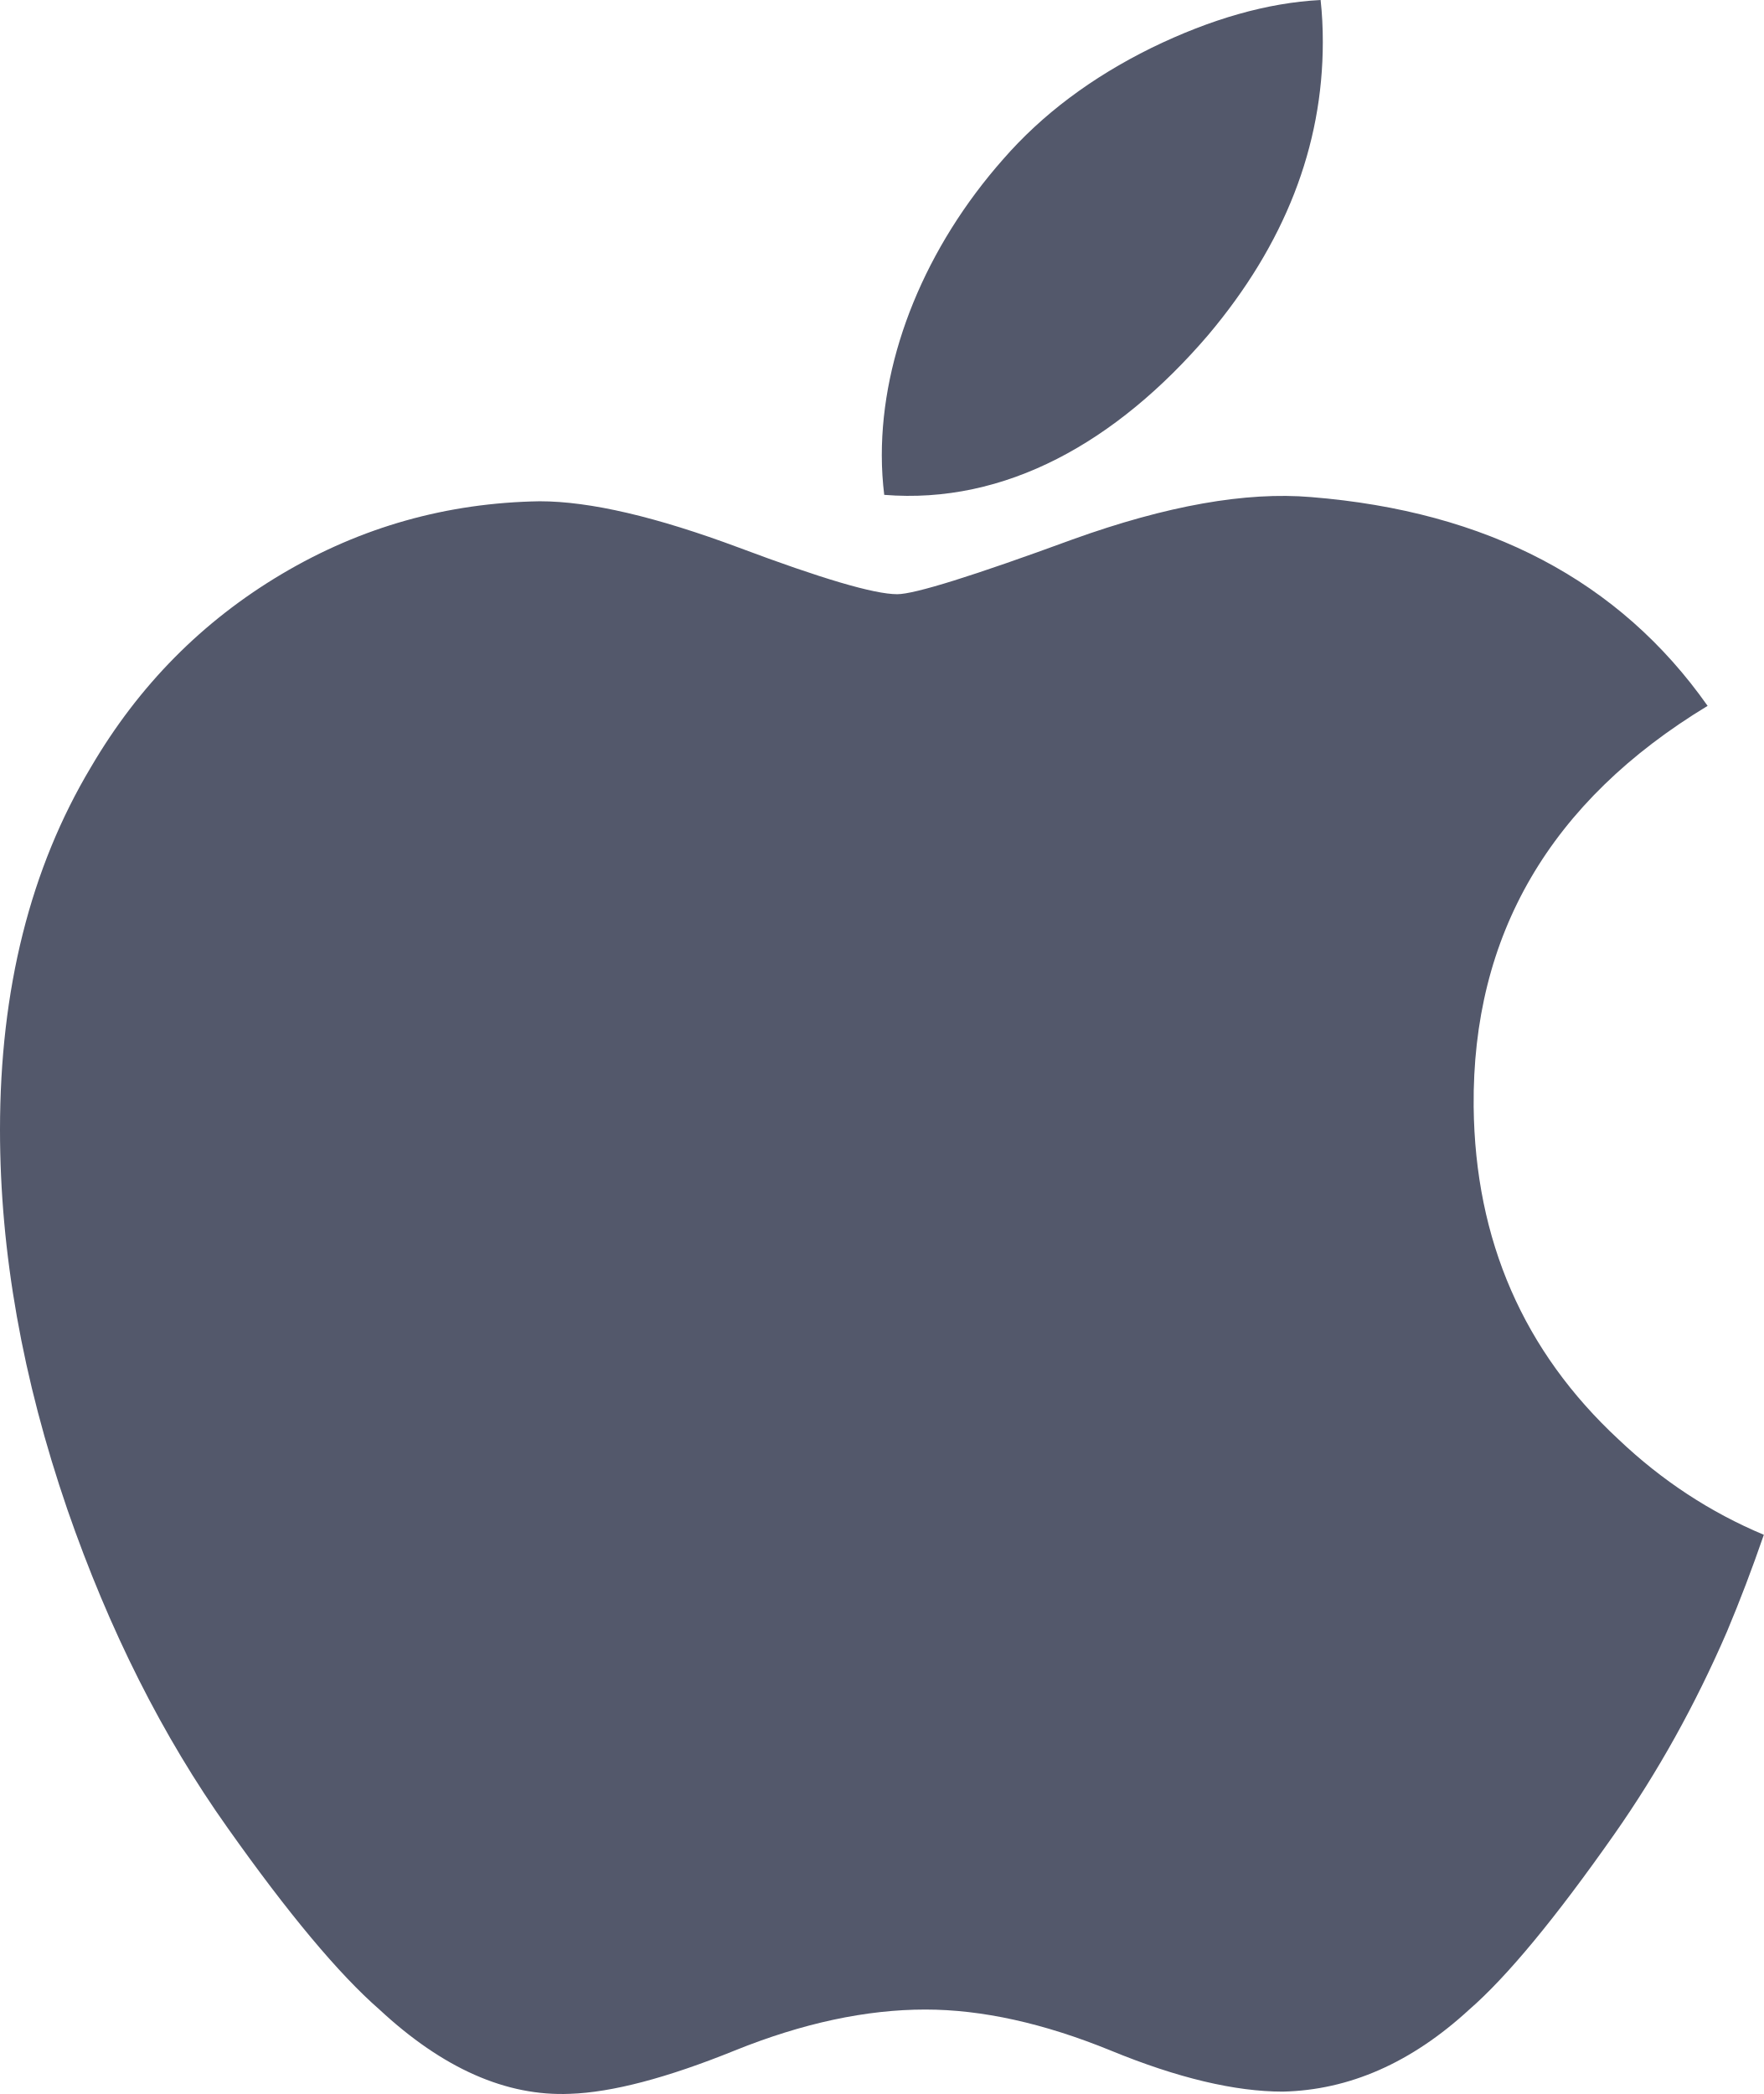
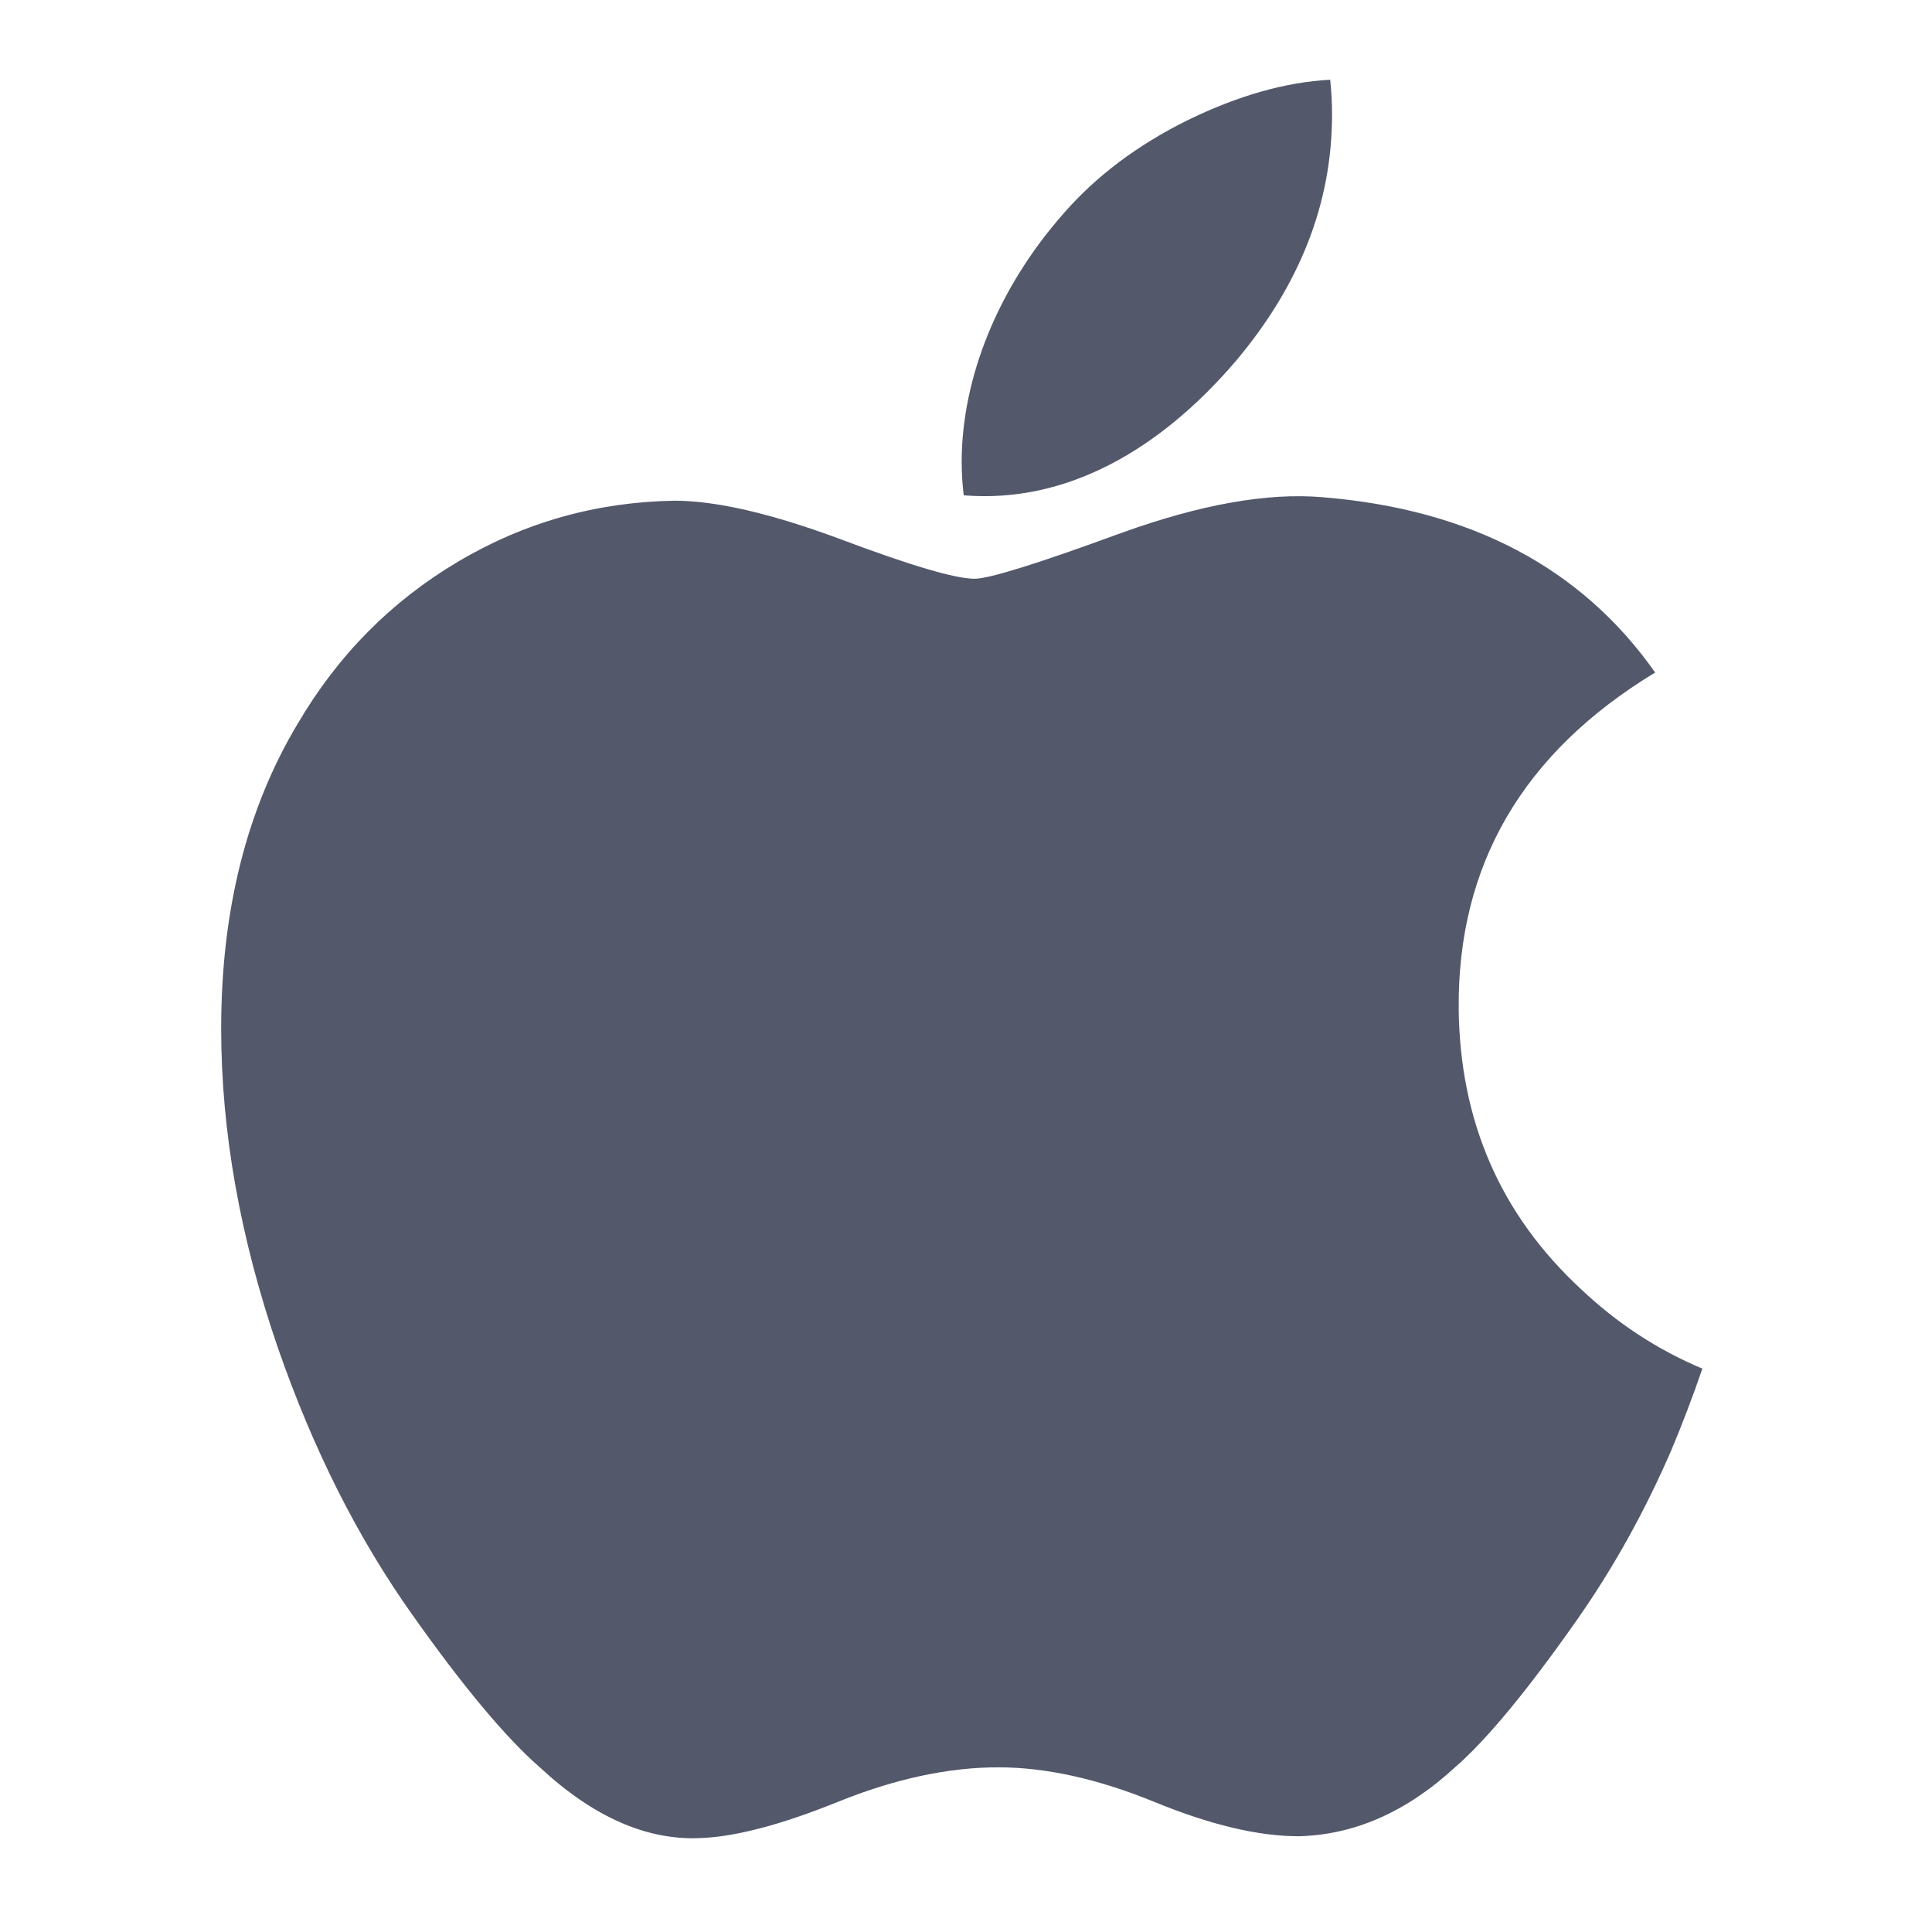
- <svg xmlns="http://www.w3.org/2000/svg" width="842.32" height="1000" version="1.1" id="svg4">
+ <svg xmlns="http://www.w3.org/2000/svg" viewBox="0 0 4875 4875" version="1.1" id="svg4">
  <defs id="defs8" />
-   <path fill="#666" d="M824.666 779.304c-15.123 34.937-33.024 67.097-53.764 96.664-28.271 40.307-51.418 68.208-69.257 83.701-27.653 25.431-57.282 38.456-89.01 39.196-22.777 0-50.245-6.481-82.22-19.629-32.079-13.086-61.56-19.567-88.516-19.567-28.271 0-58.591 6.481-91.022 19.567-32.481 13.148-58.646 19.999-78.652 20.678-30.425 1.296-60.751-12.098-91.022-40.246-19.32-16.851-43.486-45.739-72.436-86.664-31.061-43.702-56.597-94.38-76.603-152.156C10.74 658.443 0 598.013 0 539.508c0-67.016 14.481-124.817 43.486-173.254C66.282 327.348 96.608 296.658 134.564 274.128c37.956-22.53 78.967-34.011 123.132-34.746 24.166 0 55.856 7.475 95.238 22.166 39.27 14.74 64.486 22.215 75.541 22.215 8.265 0 36.277-8.741 83.763-26.166 44.906-16.16 82.806-22.851 113.855-20.215 84.133 6.79 147.341 39.956 189.377 99.707-75.245 45.591-112.466 109.447-111.725 191.365.679 63.807 23.826 116.904 69.319 159.063 20.617 19.567 43.641 34.69 69.257 45.431-5.555 16.111-11.419 31.542-17.654 46.357zM631.709 20.006c0 50.011-18.271 96.707-54.69 139.928-43.949 51.381-97.108 81.072-154.755 76.387-.735-6-1.16-12.314-1.16-18.95 0-48.011 20.901-99.392 58.017-141.403 18.53-21.271 42.097-38.957 70.677-53.066C578.316 9.002 605.29 1.316 630.66 0c.741 6.686 1.049 13.372 1.049 20.005z" id="path2" style="fill:#53586b;fill-opacity:1" />
+   <path fill="#666" d="m 4217.281,3659.157 c -67.103,155.023 -146.532,297.721 -238.56,428.914 -125.442,178.851 -228.151,302.651 -307.306,371.398 -122.703,112.843 -254.171,170.634 -394.952,173.921 -101.066,0 -222.948,-28.759 -364.824,-87.097 -142.342,-58.066 -273.152,-86.823 -392.761,-86.823 -125.442,0 -259.978,28.758 -403.881,86.823 -144.122,58.339 -260.225,88.741 -348.993,91.754 -135.001,5.752 -269.565,-53.683 -403.881,-178.577 -85.728,-74.773 -192.957,-202.954 -321.412,-384.545 C 902.889,3881.01 789.58,3656.145 700.812,3399.782 605.744,3122.878 558.087,2854.737 558.087,2595.142 c 0,-297.364 64.255,-553.836 192.957,-768.759 101.148,-172.634 235.711,-308.813 404.127,-408.784 168.416,-99.97 350.39,-150.914 546.36,-154.173 107.228,0 247.845,33.168 422.588,98.355 174.25,65.405 286.135,98.574 335.188,98.574 36.675,0 160.966,-38.783 371.672,-116.103 199.256,-71.705 367.426,-101.395 505.193,-89.7 373.315,30.128 653.78,177.29 840.3,442.418 -333.874,202.296 -499.031,485.637 -495.744,849.119 3.013,283.122 105.722,518.723 307.58,705.792 91.48,86.823 193.642,153.927 307.306,201.584 -24.649,71.486 -50.669,139.958 -78.333,205.693 z M 3361.095,290.015 c 0,221.91 -81.072,429.106 -242.668,620.885 -195.011,227.988 -430.887,359.729 -686.675,338.941 -3.259,-26.622 -5.149,-54.642 -5.149,-84.085 0,-213.033 92.74,-441.02 257.431,-627.431 82.222,-94.383 186.794,-172.861 313.606,-235.465 126.538,-61.669 246.228,-95.774 358.798,-101.614 3.287,29.666 4.656,59.334 4.656,88.766 z" id="path2" style="fill:#53586b;fill-opacity:1;stroke-width:4.437" />
</svg>
